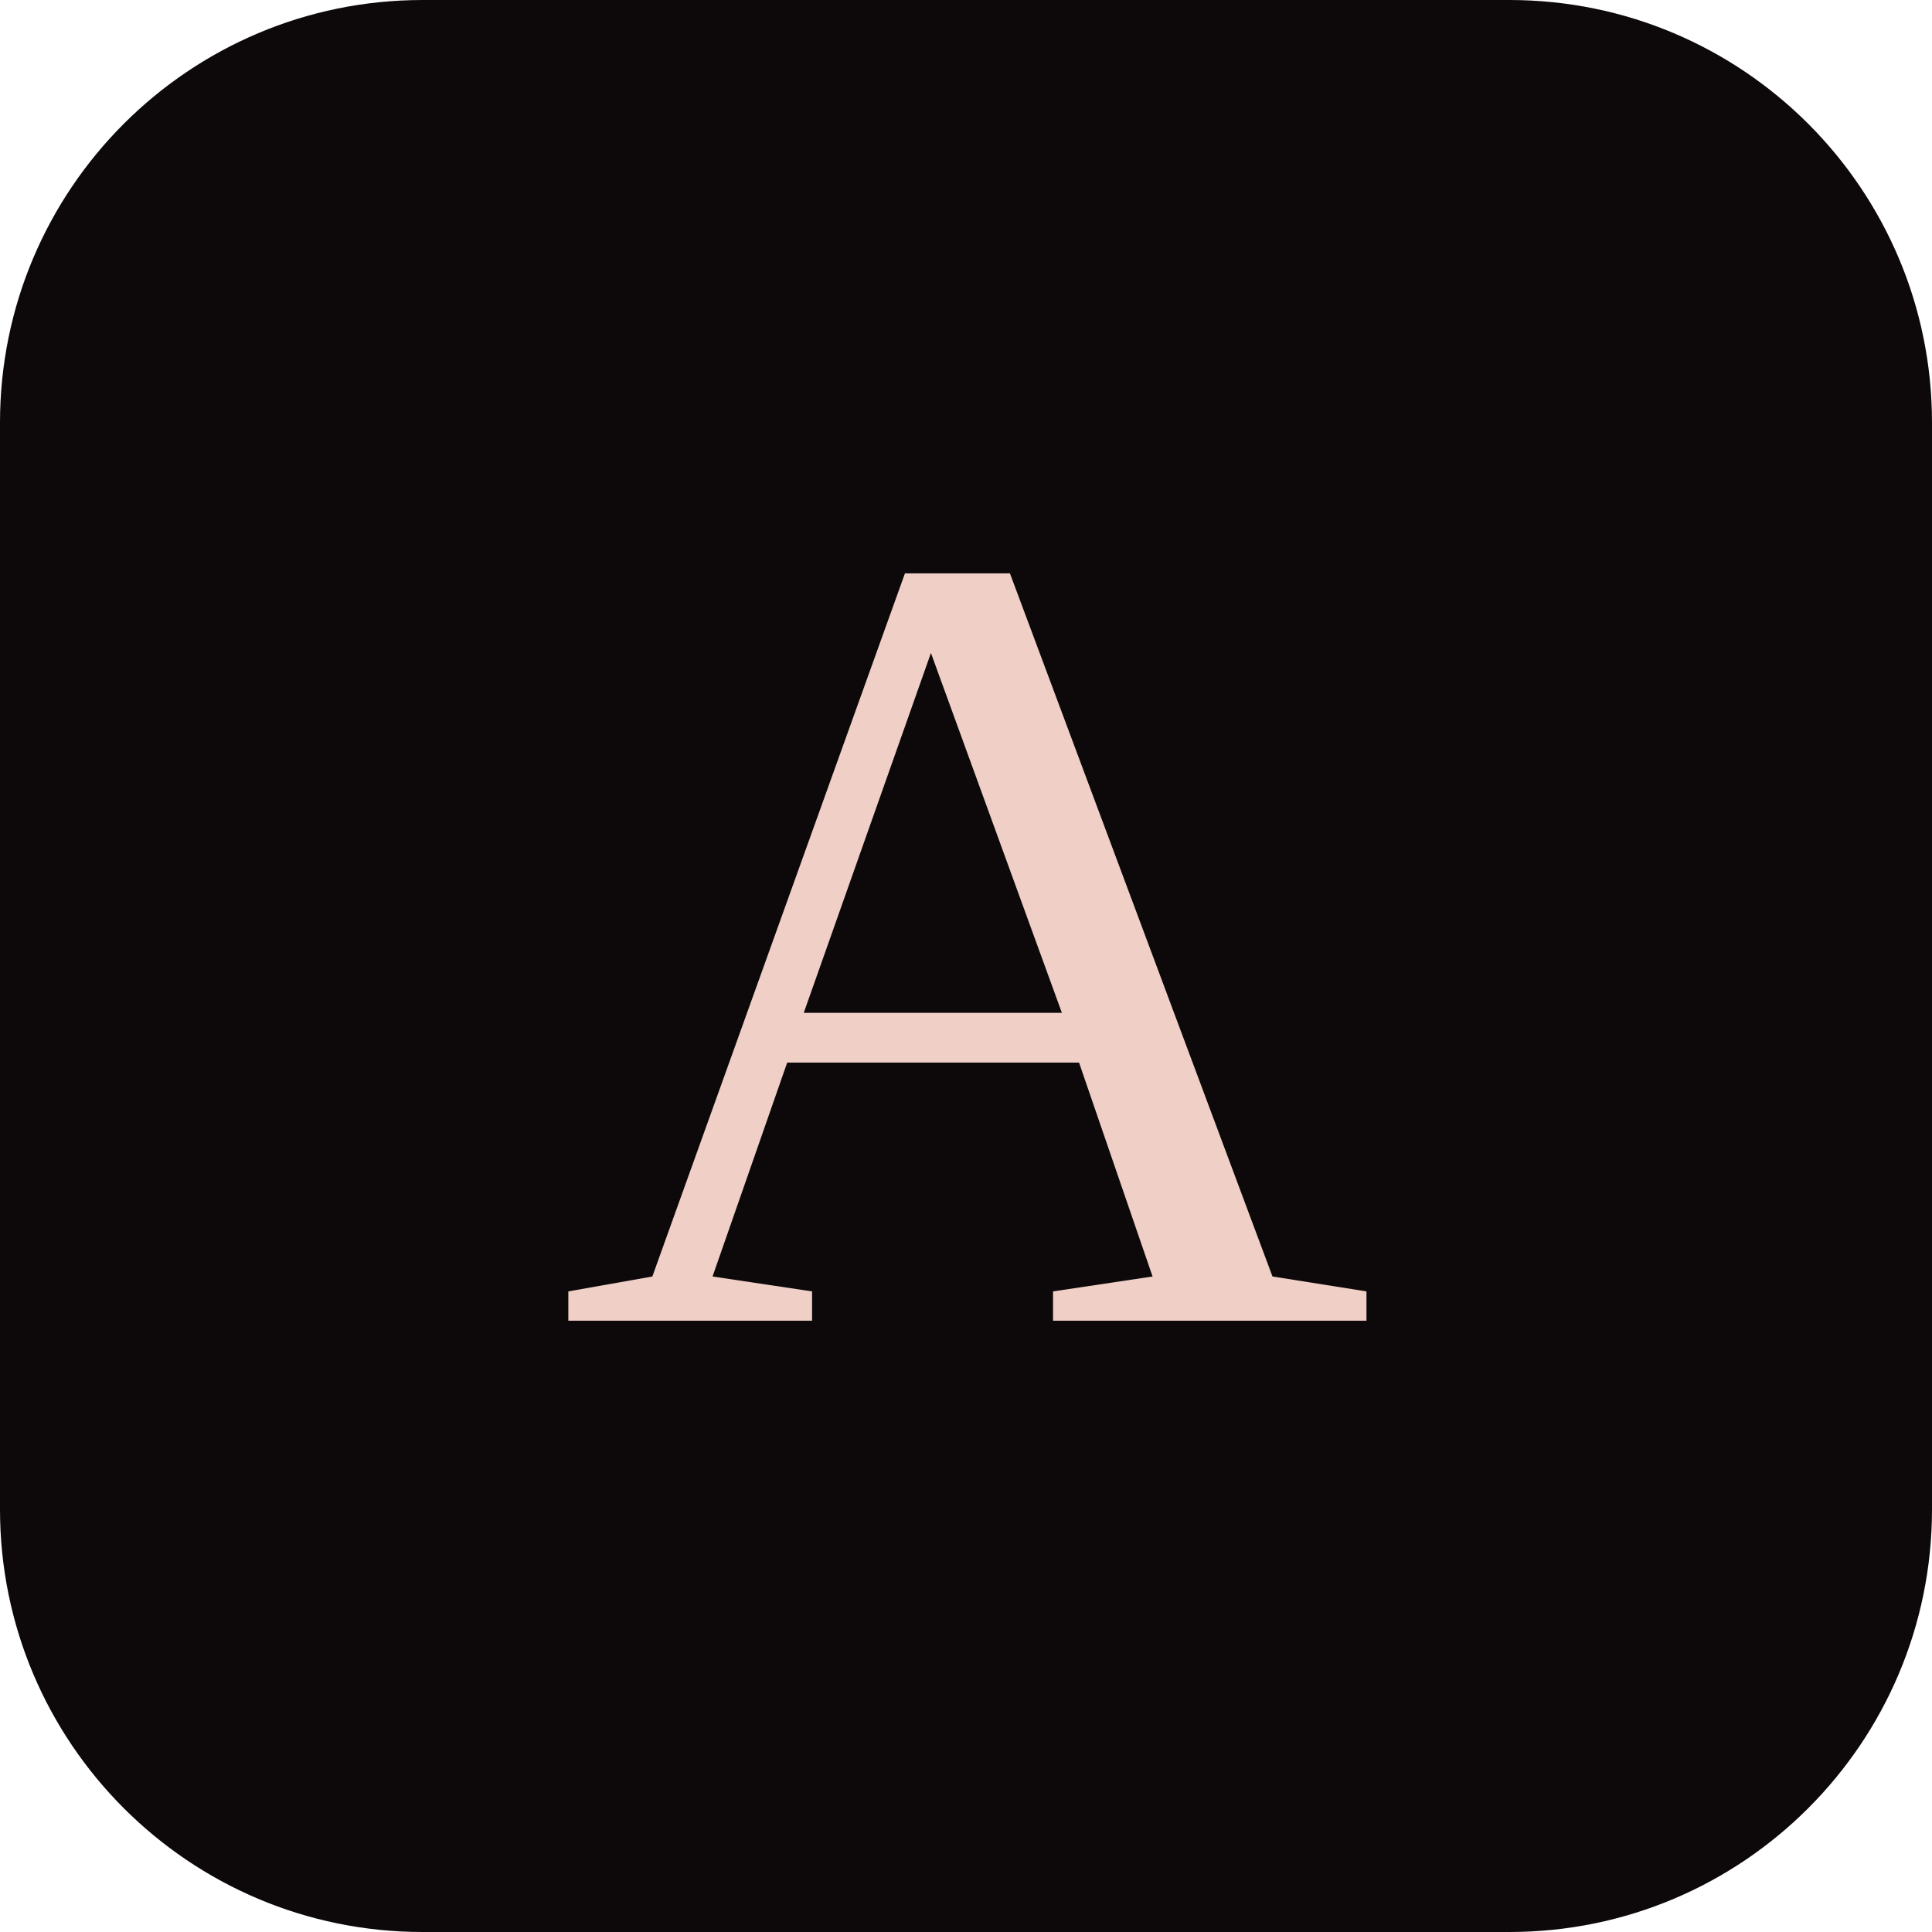
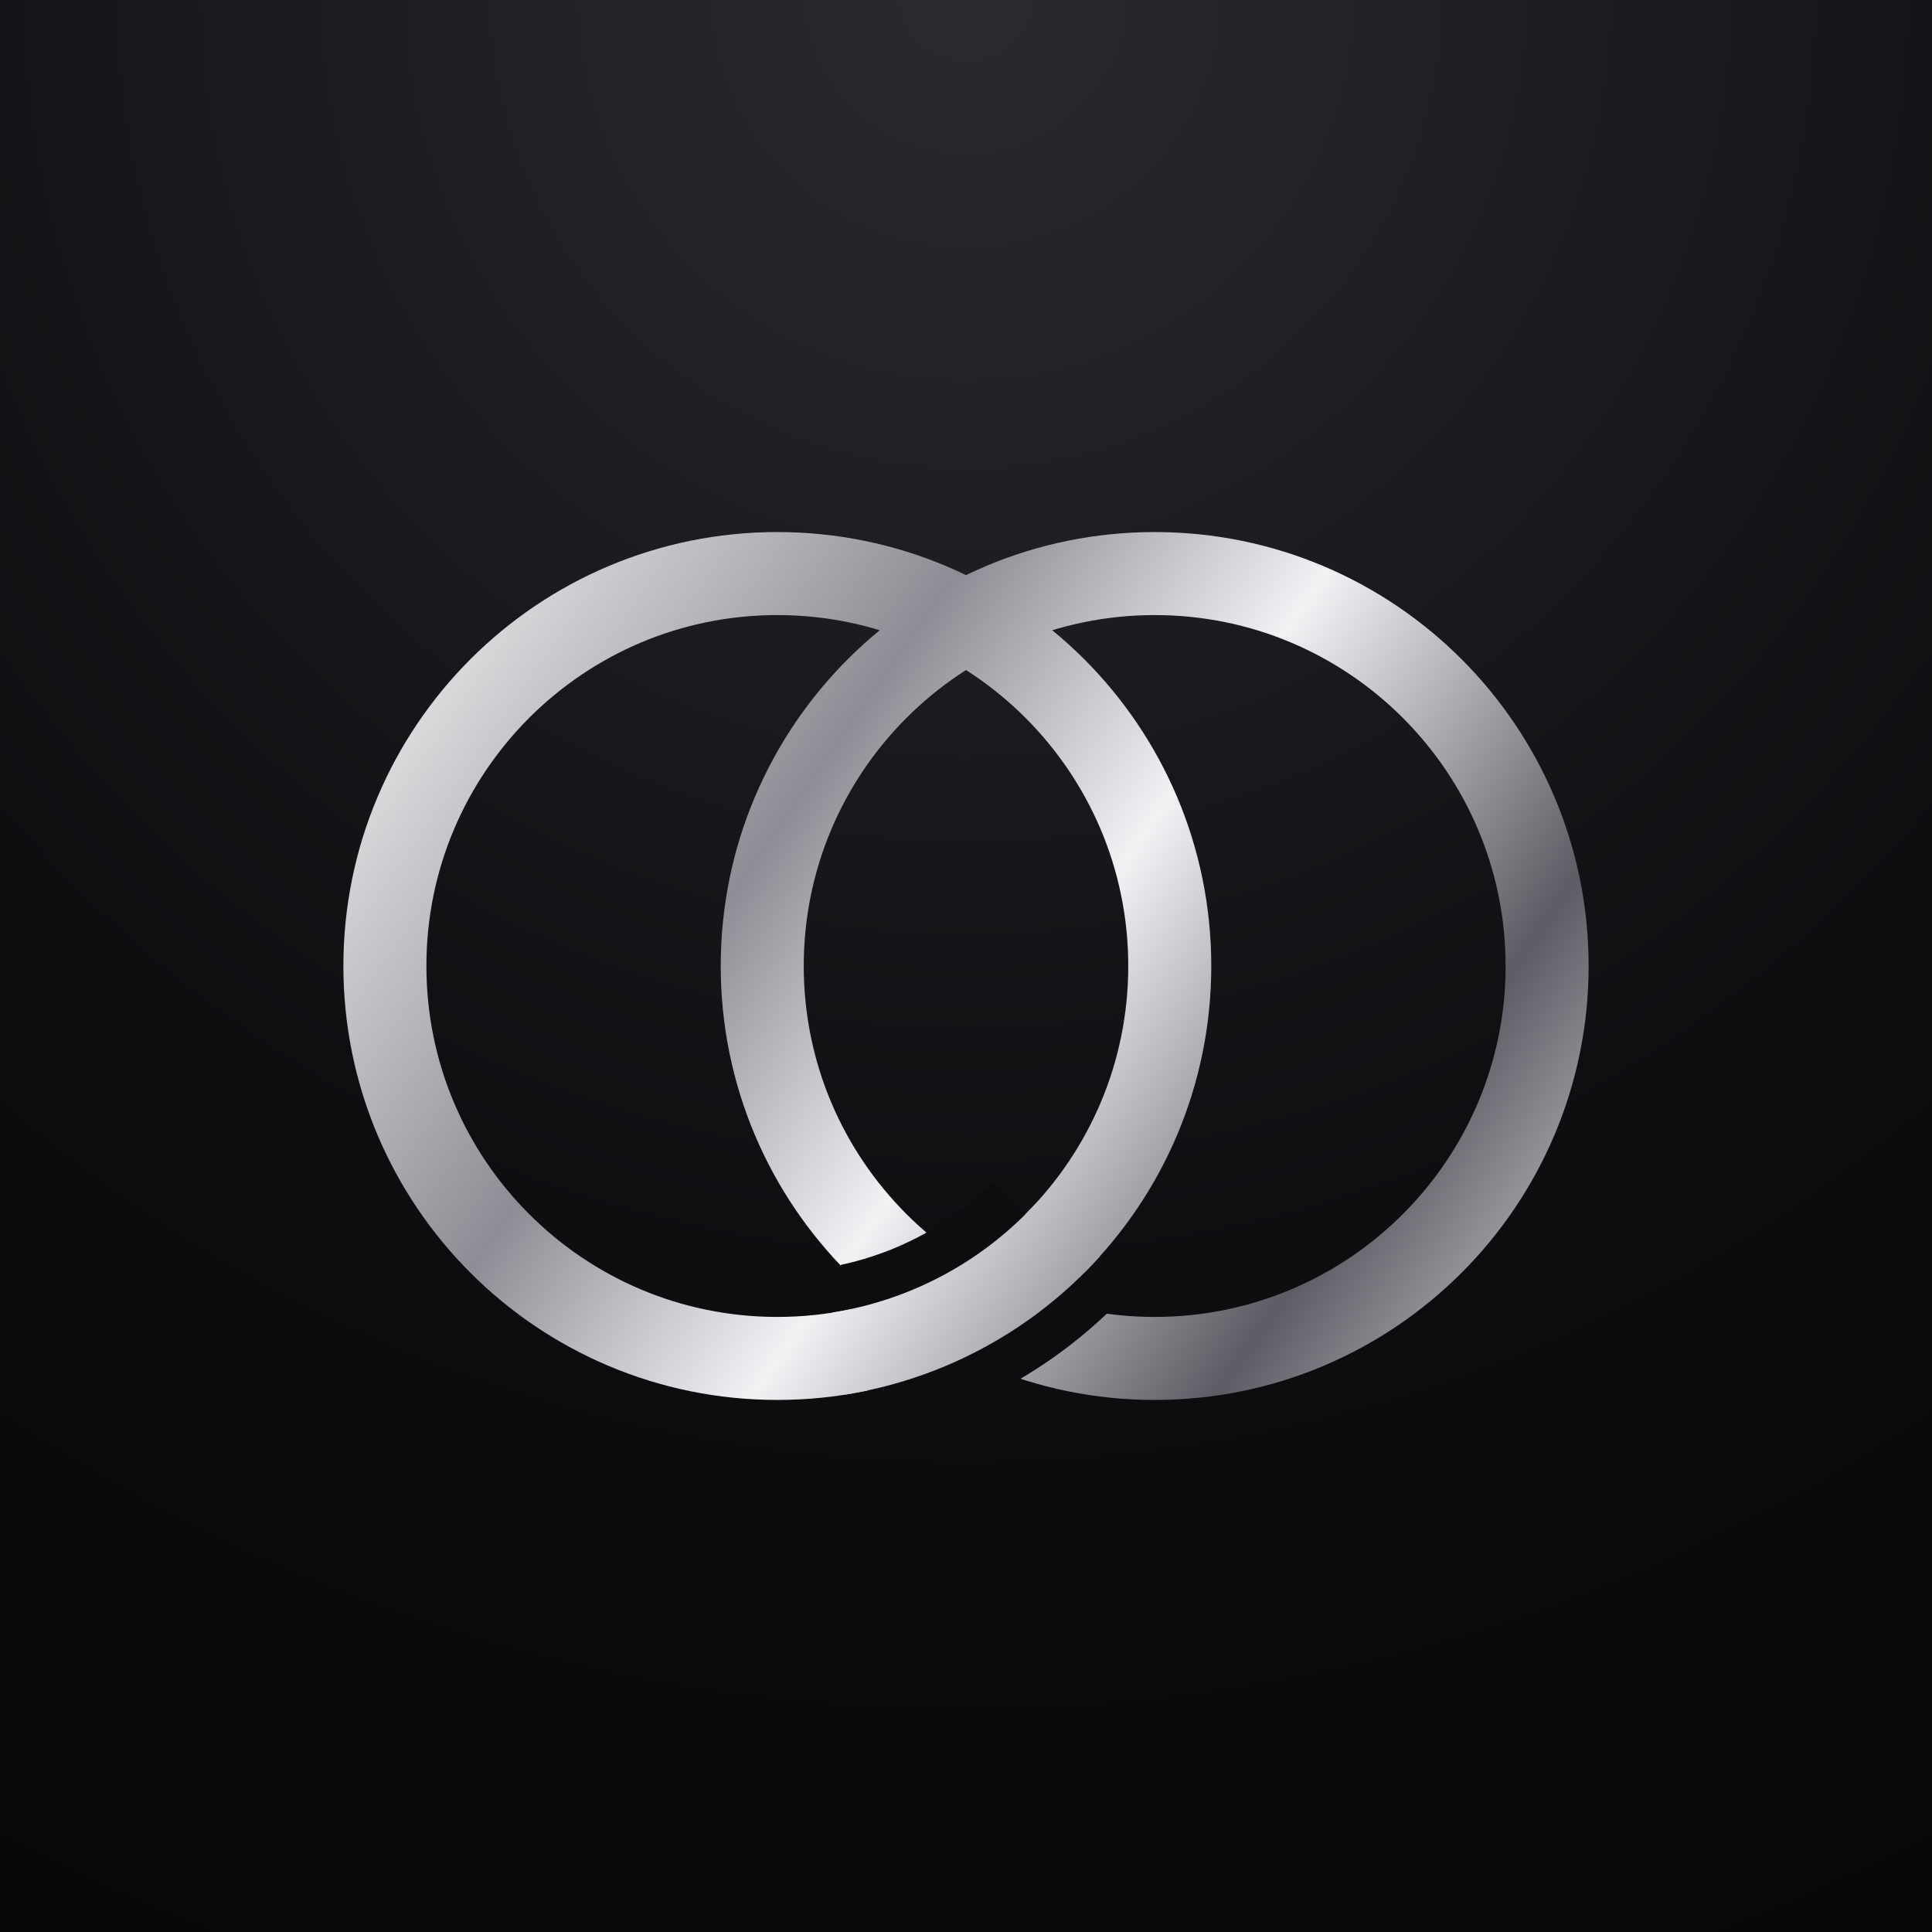
<svg xmlns="http://www.w3.org/2000/svg" viewBox="0 0 512 512">
-   <rect width="512" height="512" rx="112" fill="#0d090a" />
-   <text x="256" y="350" text-anchor="middle" font-family="Didot, Bodoni 72, serif" font-size="300" fill="#f0cfc6">A</text>
+   <defs>
+     <radialGradient id="b" cx="50%" cy="0%" r="110%">
+       <stop offset="0" stop-color="#2a2a30" />
+       <stop offset="0.6" stop-color="#0e0e11" />
+       <stop offset="1" stop-color="#070708" />
+     </radialGradient>
+     <linearGradient id="s" gradientUnits="userSpaceOnUse" x1="90" y1="140" x2="420" y2="370">
+       <stop offset="0" stop-color="#fff" />
+       <stop offset="0.35" stop-color="#8d8d95" />
+       <stop offset="0.55" stop-color="#f2f2f5" />
+       <stop offset="0.8" stop-color="#5c5c64" />
+       <stop offset="1" stop-color="#d6d6dc" />
+     </linearGradient>
+   </defs>
+   <rect width="512" height="512" fill="url(#b)" />
+   <g fill="none" stroke-width="22">
+     <circle cx="206" cy="256" r="104" stroke="url(#s)" />
+     <circle cx="306" cy="256" r="104" stroke="url(#s)" />
+     <path d="M279.5 329.5A104 104 0 0 1 227.6 357.7" stroke="#0d0d10" stroke-width="46" />
+     <path d="M283.3 325.6A104 104 0 0 1 222.3 358.7" stroke="url(#s)" />
+   </g>
</svg>
